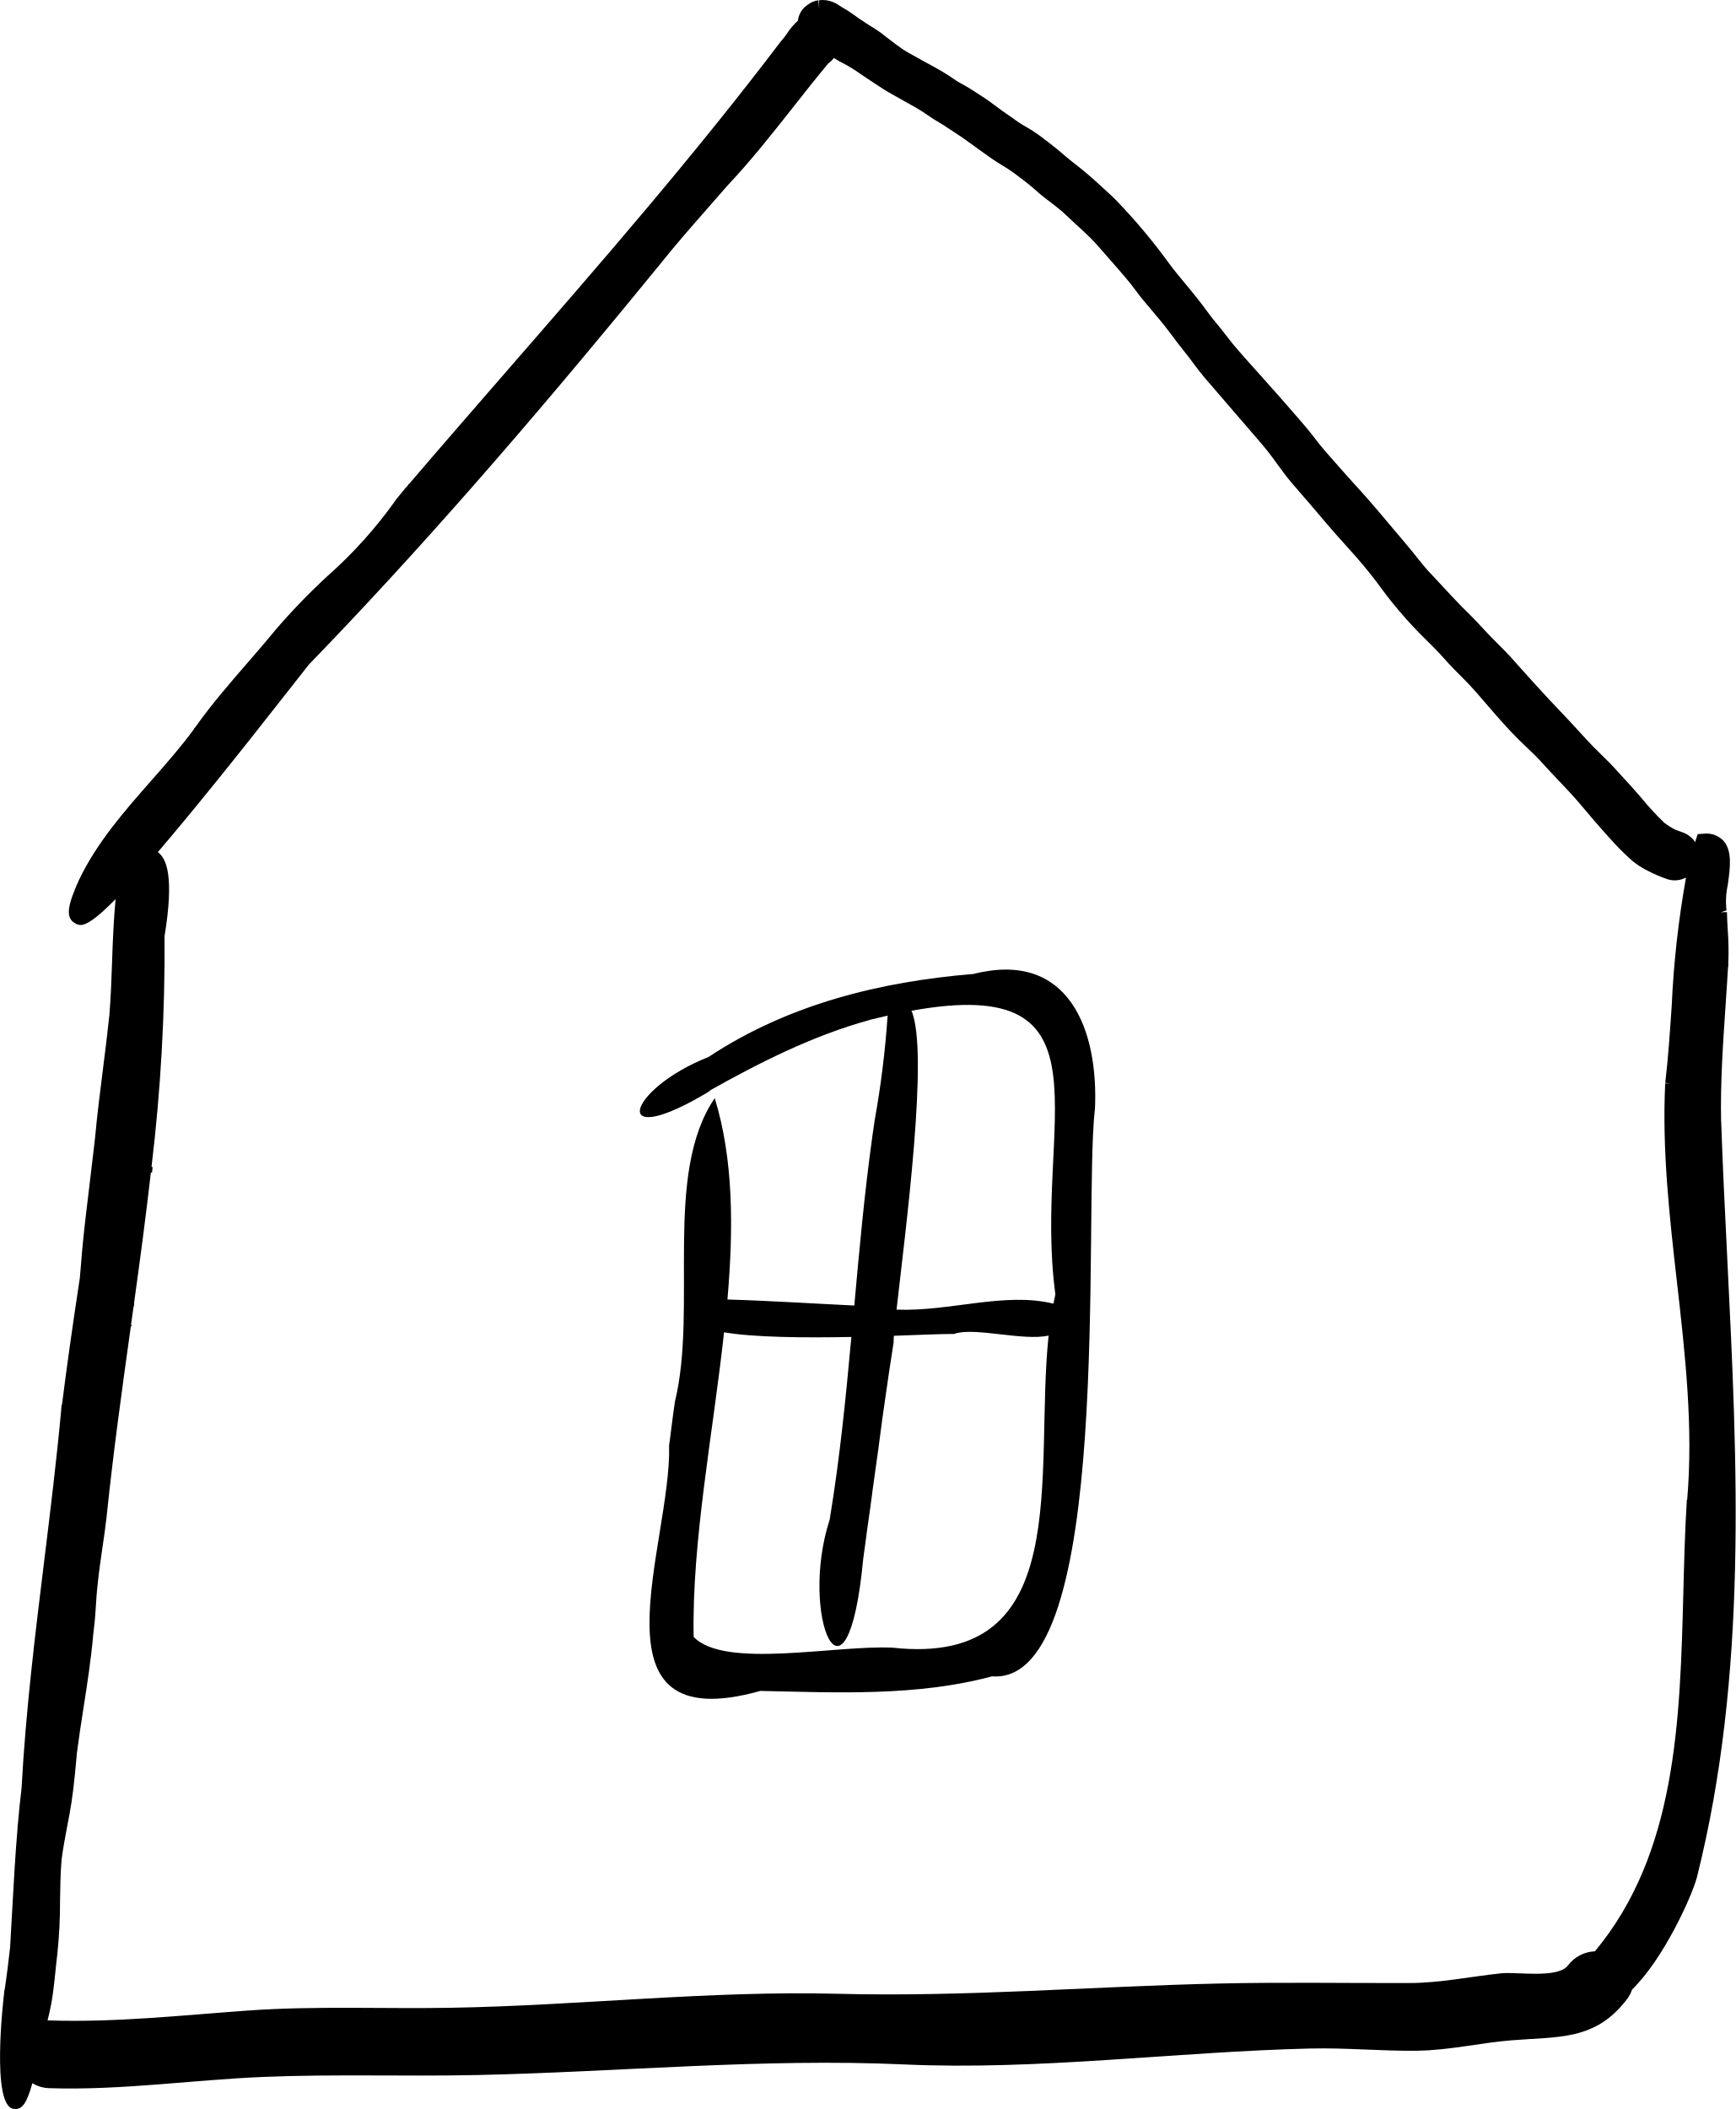
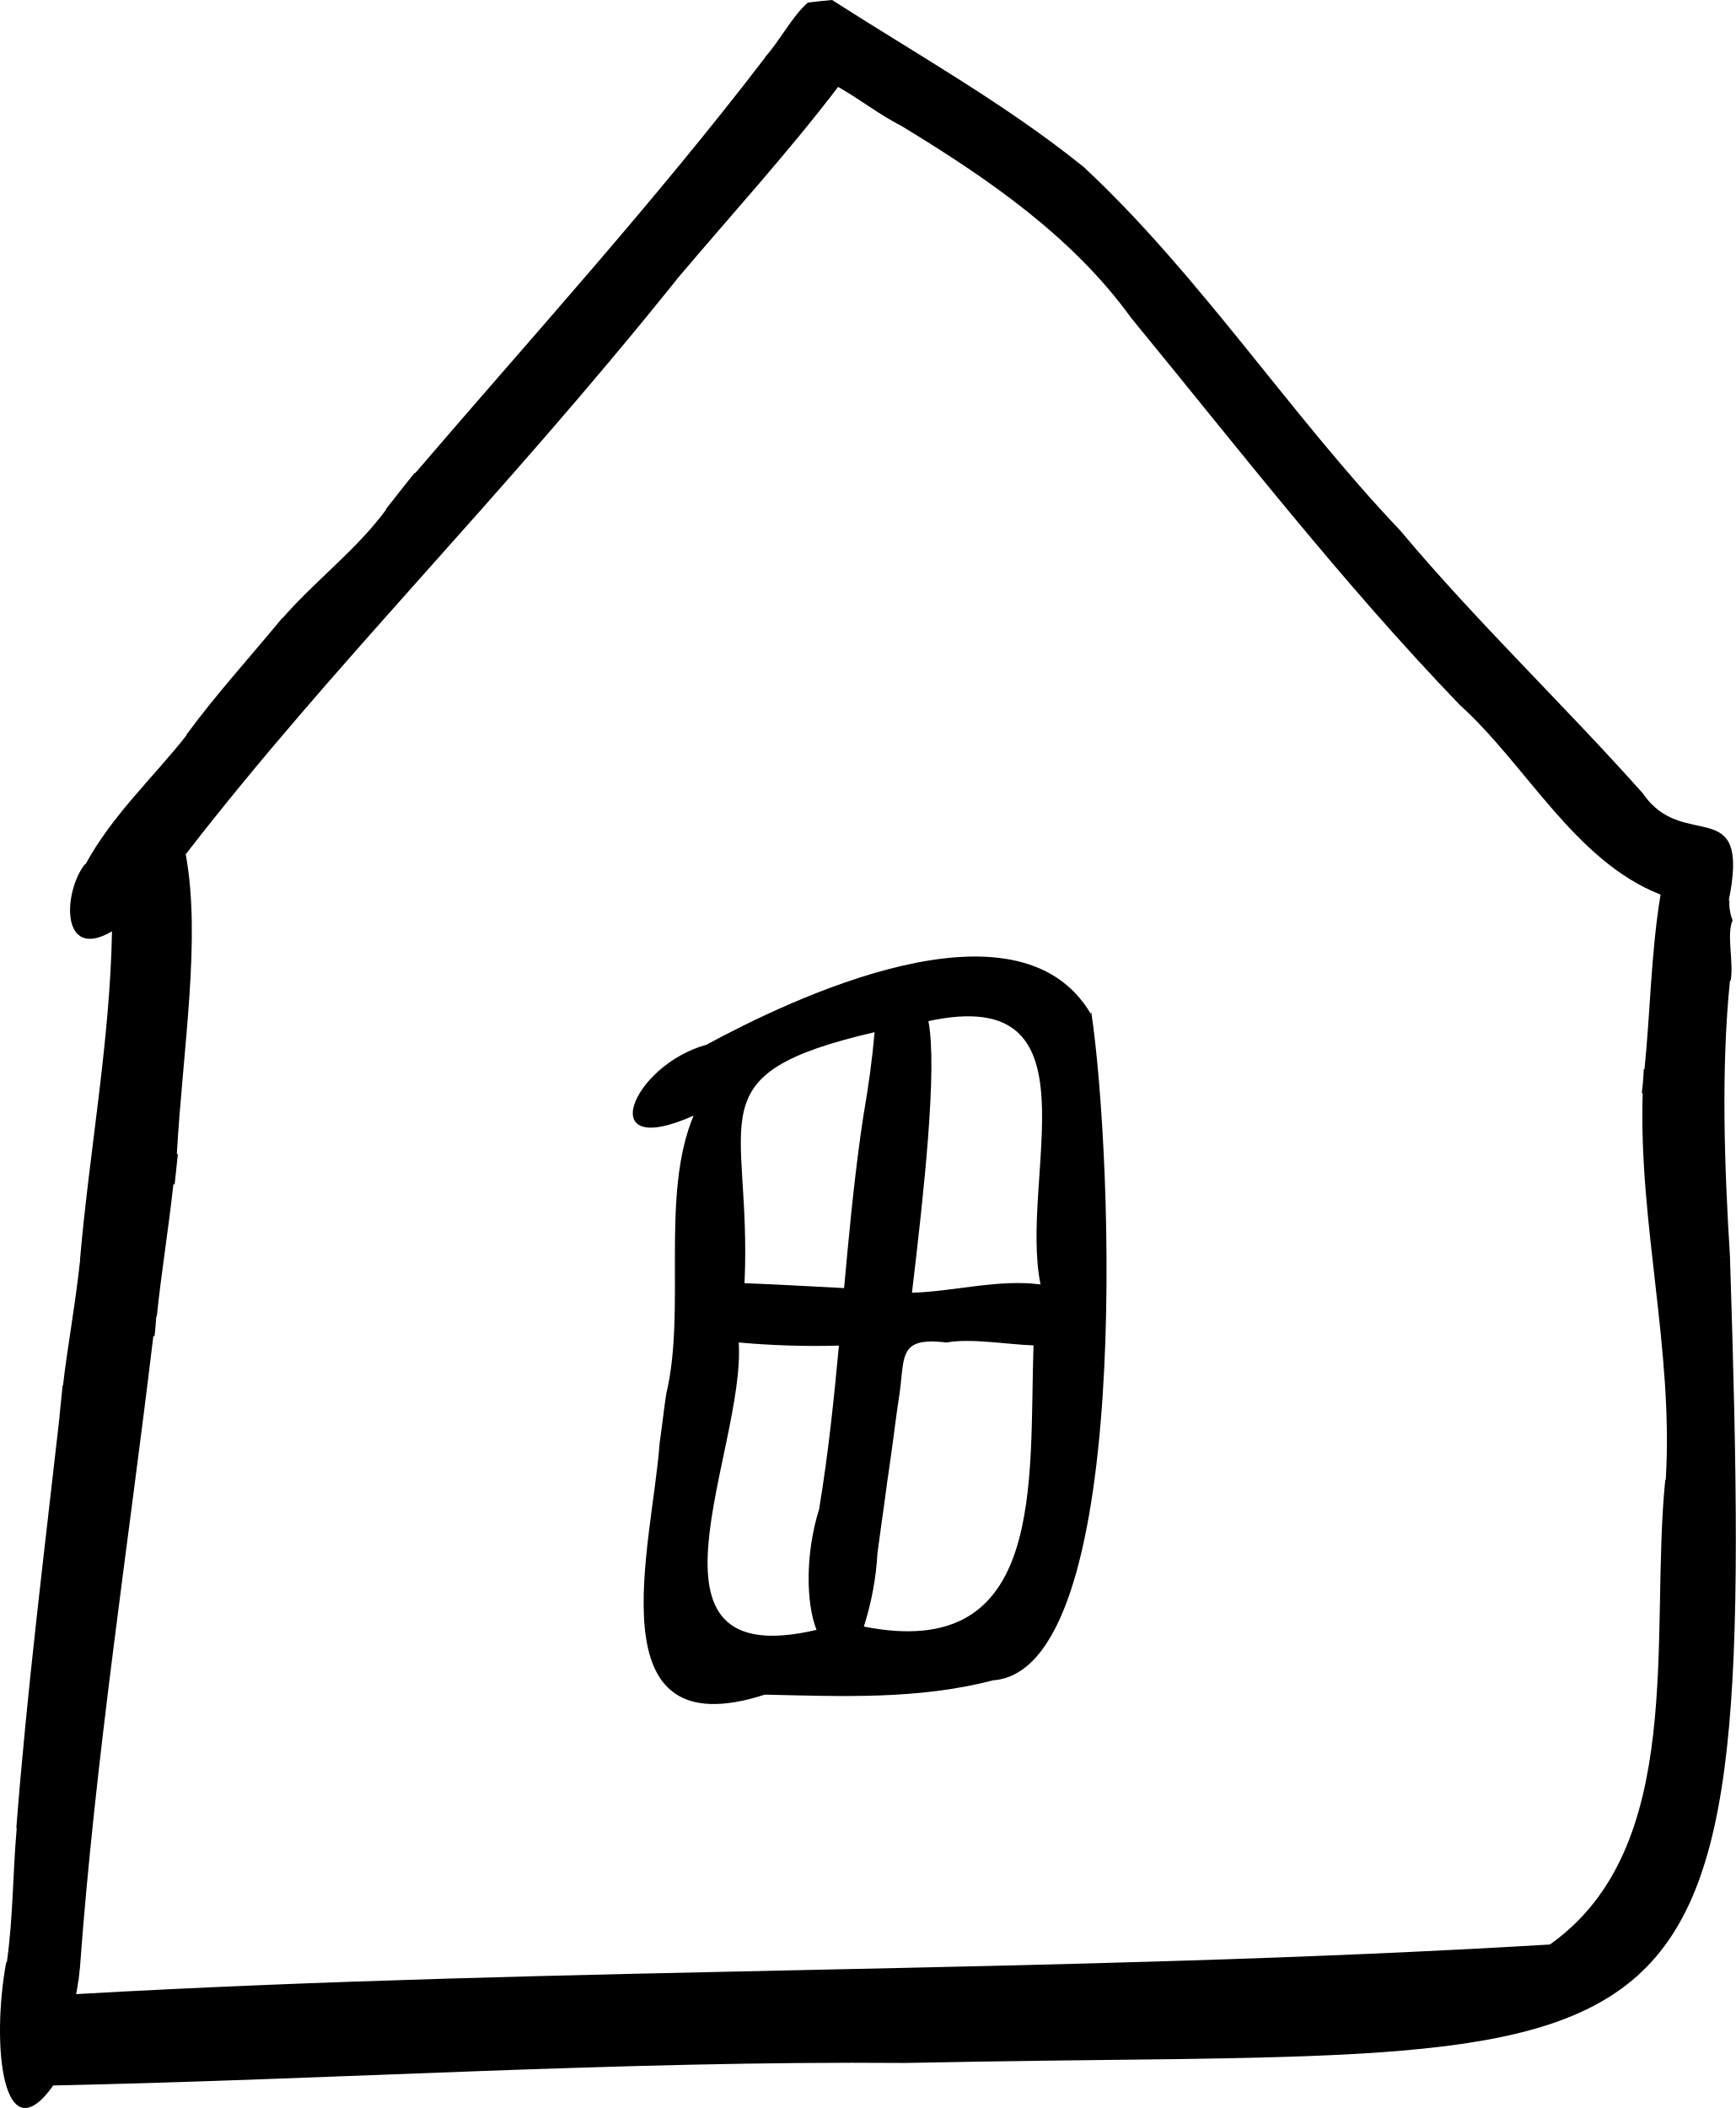
- <svg xmlns="http://www.w3.org/2000/svg" width="199.719" height="242.658" viewBox="0 0 199.719 242.658">
+ <svg xmlns="http://www.w3.org/2000/svg" width="167.074" height="202.877" viewBox="0 0 167.074 202.877">
  <g>
-     <g>
-       <path d="M112.017,112.061c-10.794.888-21.35,3.507-30.491,9.555-9.464,3.744-11.658,11.108.3,3.828-.106.042-.213.083-.319.123,5.9-3.316,12.028-6.417,18.584-8.218l-.055.006c.725-.182,1.419-.345,2.1-.5a109.557,109.557,0,0,1-1.487,12.025l.012-.084c-.028.192-.058.383-.085.575l.041-.274q-.144.971-.283,1.943c.013-.089.027-.177.042-.266-.9,6.457-1.491,12.947-2.073,19.438-4.867-.232-9.739-.553-14.6-.693.722-8.281.682-16.223-1.462-23.166-5.954,8.745-1.942,24.022-4.572,34.887.006-.043.011-.086.017-.129-.3,1.945-.5,3.9-.785,5.84.033-.2.062-.409.095-.614.257,11.535-9.783,33.9,10.5,28.218,8.86.19,18.02.639,26.654-1.677,14.123,1.063,10.474-53.333,11.829-65.194l.007.058C126.449,118.455,122.958,109.294,112.017,112.061Zm9.422,36.866c-.083.349-.154.711-.226,1.071-5.57-1.383-11.989.933-18.05.686,1.005-9.016,3.759-29.663,1.718-34.389C128.885,111.942,118.812,129.464,121.439,148.927Zm-18.732,40.652c-6.622-.319-19.335,2.49-22.89-1.242-.219-10.935,2.2-23.232,3.5-35.047,3.456.6,9.358.642,14.647.538-.633,6.951-1.324,13.9-2.46,20.791l.016-.1c-.032.2-.061.4-.09.594.012-.09.026-.18.039-.27-3.6,11.075,2.017,23.918,3.856,4.55-.014.094-.03.187-.043.281l.006-.044,0,.015c.179-1.2.32-2.4.49-3.6-.028.2-.062.4-.09.595.119-.79.233-1.579.342-2.373-.028.2-.057.394-.09.594.256-1.653.435-3.309.689-4.96-.033.2-.061.4-.09.59q.158-1.07.3-2.131c-.008.048-.016.095-.023.142.351-2.335.607-4.683.965-7.018-.01.06-.02.12-.029.18.331-2.4.7-4.779,1.067-7.171,0-.2.015-.47.04-.8,2.716-.093,4.855-.189,5.767-.2h-.073c.124,0,.248,0,.371,0l-.062,0c.307,0,.616,0,.923-.011h0c2.28-.841,7.922.848,10.875.187C118.977,169.588,123.825,191.888,102.707,189.579Z" />
-       <path d="M99.293,179.611l0,.023,0-.029Z" />
-       <path d="M102.917,153.879c-.031.206-.063.412-.094.618v.043C102.855,154.321,102.888,154.1,102.917,153.879Z" />
-       <path d="M108.63,153.491h0Z" />
-       <path d="M108.826,153.49h0Z" />
-     </g>
-     <path d="M198.761,145c-.26-5.232-.527-10.642-.712-15.947h-.008c-.093-4.421.212-8.907.507-13.248.1-1.516.207-3.033.294-4.551h.023l.009-.535a31.446,31.446,0,0,0-.069-3.7c-.04-.69-.08-1.38-.092-2.071l-.71.017.66-.213a8.833,8.833,0,0,1,.142-2.906c.275-1.95.561-3.965-.519-5.135a2.677,2.677,0,0,0-2.254-.784l-.682.04-.21.651c-.03.091-.052.188-.081.281a2.835,2.835,0,0,0-1.414-1.116c-.332-.118-.661-.234-.9-.329a8.713,8.713,0,0,1-1.258-.8,32.836,32.836,0,0,1-2.52-2.73l-.459-.535c-.561-.649-1.138-1.28-1.719-1.907l-.5-.55c-.364-.4-.728-.806-1.106-1.19-.311-.319-.629-.628-.948-.937-.285-.277-.57-.554-.849-.837-.614-.625-1.2-1.269-1.789-1.922-.661-.736-1.344-1.452-2.026-2.169-.447-.467-.893-.935-1.331-1.407q-1.695-1.828-3.349-3.684l-.322-.363c-.471-.531-.941-1.06-1.438-1.563l-.584-.584c-.349-.348-.7-.7-1.043-1.055-.508-.526-1-1.059-1.5-1.6-.372-.4-.76-.786-1.15-1.172-.2-.2-.4-.4-.6-.595-.8-.815-1.579-1.654-2.355-2.494l-1.048-1.125c-.357-.375-.713-.751-1.039-1.153l-.662-.822c-.265-.329-.53-.659-.8-.987-.56-.685-1.133-1.358-1.705-2.032q-.644-.755-1.28-1.516c-1.156-1.388-2.265-2.66-3.393-3.89-.79-.861-1.562-1.74-2.333-2.618l-1.142-1.3c-.423-.477-.813-.981-1.225-1.514l-.218-.282c-.442-.574-.908-1.125-1.384-1.673l-.261-.3c-.935-1.078-1.869-2.154-2.817-3.219l-3.215-3.6c-.5-.567-1.009-1.134-1.488-1.717-.239-.292-.47-.592-.7-.891-.211-.274-.422-.548-.639-.817l-.486-.595c-.32-.386-.638-.772-.936-1.174l-.1-.141c-.427-.578-.853-1.155-1.3-1.712-.42-.531-.852-1.051-1.284-1.571-.644-.774-1.309-1.574-1.908-2.386a68.887,68.887,0,0,0-6.1-7.28c-.322-.331-.666-.643-1.01-.955l-.692-.636c-.3-.278-.6-.557-.907-.827-.572-.5-1.191-1.036-1.856-1.55-.455-.35-.9-.7-1.322-1.06-.671-.591-1.334-1.134-2.028-1.659l-.279-.212a19.733,19.733,0,0,0-1.8-1.271l-.421-.245c-.175-.1-.35-.2-.529-.31-.287-.174-.557-.368-.831-.563l-.825-.579c-.4-.276-.8-.552-1.182-.845-.567-.428-1.153-.87-1.783-1.262-.207-.13-.411-.264-.616-.4-.387-.254-.774-.507-1.175-.734l-.406-.226c-.159-.088-.319-.176-.476-.266-.241-.142-.472-.3-.7-.458l-.26-.177c-.6-.4-1.241-.783-1.945-1.161-.838-.45-1.668-.914-2.5-1.378l-.477-.266a11.452,11.452,0,0,1-1.17-.789l-.228-.167c-.328-.24-.648-.489-.97-.737l-.646-.5c-.392-.3-.8-.549-1.2-.794-.171-.106-.341-.21-.5-.316-.509-.33-1.006-.675-1.5-1.03A12.674,12.674,0,0,0,96.866.822a4,4,0,0,1-.358-.233A3.329,3.329,0,0,0,94.972.017,2.992,2.992,0,0,0,94.24.03l.022,1h0l-.095-1a2.538,2.538,0,0,0-1.26.543l-.095.066a2.509,2.509,0,0,0-1,1.739,7.9,7.9,0,0,0-1.263,1.488,10.034,10.034,0,0,1-.622.818l-.009-.007-.13.163,0,0C79.979,17.787,69.143,30.24,58.661,42.285c-3.8,4.375-7.734,8.89-11.576,13.383l-.02-.016-.12.148.016.013-.244.287-.011-.008-.426.519c-.178.216-.356.432-.533.65l-.122.148-.007.01v0h0l-.12.149h0l0,0,.011.009a51.032,51.032,0,0,1-7.794,8.672,73.715,73.715,0,0,0-6.05,6.269l0,0c-1.057,1.292-2.172,2.579-3.25,3.823-1.981,2.283-4.028,4.644-5.83,7.174l.569.408.01.009-.578-.415,0,.007h0l-.007.008-.282.347.021.017c-1.517,2.062-3.255,4.037-4.938,5.951-3.057,3.475-6.217,7.067-8.287,11.391h0c-.021.044-.04.089-.06.133-1.16,2.606-1.567,4.15-.463,4.816a1.266,1.266,0,0,0,.691.242c.628,0,1.679-.579,4.04-2.977-.222,2.362-.319,4.739-.4,7.067-.071,2.077-.145,4.225-.318,6.308h0c-.218,2.073-.484,4.179-.741,6.216-.323,2.557-.657,5.2-.9,7.819l-.14,1.228h0c-.158,1.391-.327,2.781-.495,4.17-.3,2.478-.616,5.04-.852,7.577h0c-.043.473-.08.947-.116,1.42-.047.595-.093,1.19-.153,1.784-.864,5.68-1.519,10.33-2.051,14.566H7.1l-.064.6h.009c-.533,5.779-1.253,11.637-1.95,17.308-1.054,8.572-2.143,17.433-2.613,26.228q-.26,2.163-.444,4.338H2.033l-.021.178.015,0c-.283,3.305-.463,6.612-.641,9.845-.072,1.315-.144,2.631-.223,3.947C1,225.514.8,227.2.537,228.93l-.021,0-.026.241v.015h0c-.129,1.037-1.5,13,1.032,13.447a1.6,1.6,0,0,0,.278.027c.742,0,1.287-.649,1.925-2.976a3.869,3.869,0,0,0,1.948.578c8.336.267,16.469-.964,24.764-1.3,8.1-.331,16.259-.037,24.371-.21,16.491-.352,32.8-1.964,49.3-1.219,15.426.7,31.2-1.467,46.654-1.834,4.122-.1,8.233.312,12.362.252,3.708-.055,7.175-.906,10.83-1.2,5.418-.44,9.579.049,13.215-4.669a3.827,3.827,0,0,0,.629-1.169c3.652-3.556,6.879-10.744,7.452-12.879C201.123,192.689,199.922,168.448,198.761,145ZM5.472,232.473a26.95,26.95,0,0,0,.736-4.088l.083-.717h0l.065-.628c.026-.258.051-.515.08-.773h0l.017-.174h0c.039-.379.084-.758.128-1.137l.02-.163h0a56.037,56.037,0,0,0,.307-6.075c.023-1.572.045-3.195.18-4.775.168-1.284.413-2.585.65-3.846a52.643,52.643,0,0,0,.831-5.479l.038-.361c.043-.39.085-.78.117-1.171h0q.06-.632.113-1.264l.008-.095c.225-1.757.5-3.538.77-5.262.43-2.759.875-5.612,1.119-8.465.024-.208.048-.415.071-.623.121-.927.181-1.857.239-2.757.037-.577.073-1.153.127-1.728l.069-.641h0l.03-.282c.136-1.285.327-2.594.512-3.861.175-1.189.355-2.416.492-3.641h0l.008-.089,0-.017c.74-7.148,1.748-14.4,2.724-21.409.017-.121.033-.243.05-.365l.084.009.011-.107,0-.027-.079,0c.1-.715.2-1.433.3-2.15l.039,0,.035-.325-.029,0c.691-4.983,1.369-10.018,1.944-15.087l.132.013.067-.631-.126-.019a209.478,209.478,0,0,0,1.5-26.55c1.145-7,.193-8.949-.77-9.672,3.547-4.142,8.51-10.251,15.532-19.229.835-1.068,1.471-1.88,1.838-2.341,12.1-12.489,24.743-26.879,39.715-45.215h0l.008-.01h0l.15-.182,0,0,0,0,.493-.6,0,0,.022-.025h0l.012-.013c.028-.037.057-.073.086-.11h0l.15-.187h0c1.687-2.109,3.5-4.168,5.251-6.164q1.131-1.285,2.254-2.579l0,0c2.738-2.9,5.222-6.051,7.626-9.1,1.292-1.64,2.624-3.33,3.984-4.967a3.313,3.313,0,0,0,.677-.652c.214.139.425.284.649.4l.133.07a16.8,16.8,0,0,1,1.864,1.092c.5.355,1.011.692,1.523,1.029l.726.48c.528.35,1.074.711,1.664,1.031.328.177.65.363.972.549.276.159.553.319.833.473l.166.091c.562.308,1.093.6,1.6.927.215.14.425.284.636.428.44.3.9.612,1.39.89.36.2.7.43,1.038.658.212.142.425.284.641.421.629.4,1.284.852,2,1.382.61.451,1.231.89,1.852,1.33l.473.335c.4.281.812.534,1.227.788.441.269.859.524,1.25.812.813.6,1.488,1.108,2.121,1.644.733.657,1.348,1.166,1.935,1.6.6.45,1.131.869,1.594,1.264.263.235.518.478.773.721s.517.491.781.728c.591.535,1.179,1.074,1.747,1.643.433.433.836.9,1.239,1.359l1.866,2.132c.487.562.973,1.123,1.435,1.7.2.254.4.515.591.776.28.376.56.752.862,1.11l.573.678c.871,1.027,1.772,2.089,2.581,3.177l.235.314c.383.517.766,1.031,1.174,1.528.455.555.888,1.13,1.31,1.708.736,1.012,1.558,1.952,2.352,2.862l4.4,5.106c.758.871,1.542,1.771,2.222,2.7l.411.563c.327.448.654.9.99,1.343.514.682,1.073,1.323,1.611,1.941,1.125,1.3,2.244,2.6,3.351,3.915.636.753,1.3,1.485,1.957,2.217.464.514.929,1.027,1.382,1.547,1.094,1.26,2.032,2.434,2.869,3.588.794,1.094,1.7,2.211,2.854,3.516.991,1.119,2.056,2.171,3.087,3.19l.132.13c.4.395.776.813,1.151,1.23l.4.446c.482.53.989,1.037,1.5,1.545l.069.069c.652.655,1.191,1.212,1.7,1.8l1.594,1.844c.977,1.132,2.122,2.443,3.369,3.677.32.315.644.624.969.933.268.255.536.511.8.769.417.407.809.84,1.2,1.271.191.21.381.419.571.623.366.394.736.782,1.105,1.17.777.816,1.581,1.66,2.31,2.527,1.024,1.216,2.117,2.508,3.241,3.747l.13.142a27.981,27.981,0,0,0,2.74,2.75,9.591,9.591,0,0,0,1.647,1.057,15.364,15.364,0,0,0,2.279.986,2.687,2.687,0,0,0,.9.154,2.824,2.824,0,0,0,1.238-.291c.021-.01.038-.026.058-.036a111.838,111.838,0,0,0-1.646,14.746c-.2,2.963-.405,6.026-.743,8.876l.608.071-.614-.014c-.373,7.718.506,15.441,1.356,22.908.93,8.183,1.892,16.64,1.173,25l-.037,0c-.22,3.493-.314,7.138-.405,10.663-.382,14.784-.783,30.028-10.177,41.3a4.058,4.058,0,0,0-3.1,1.627c-1.182,1.534-5.9.712-7.665.9-3.563.373-6.988,1.113-10.6,1.122-7.284.019-14.5-.108-21.8.054-14.709.328-29.195,1.564-43.911,1.183-14.846-.384-29.718,1.352-44.574,1.61-7.762.135-15.618-.236-23.356.319-7.643.548-15.179,1.384-22.857,1.138C5.6,232.457,5.541,232.472,5.472,232.473Z" />
+     <path d="M105.027,97.356l-.027.235c-7.055-12-28.973-1.388-37.037,2.97-7.115,1.95-10.934,11.165-1.207,6.81-3.219,7.694-.7,18.616-2.613,26.7l.007,0-.014,0c-.243,1.6-.412,3.219-.648,4.823-.7,9.8-6.483,29.557,10.123,24.2,7.287.16,14.769.508,21.964-1.378C109.011,160.785,107.124,111.236,105.027,97.356ZM78.851,145.214c-1.362,4.308-1.271,9.112-.259,11.646-18.423,4.329-6.828-17.215-7.488-27.657a81.937,81.937,0,0,0,9.641.3c-.469,5.054-1.018,10.392-1.9,15.709Zm10.508-46.94c16.772-3.641,8.675,14.991,10.792,25.341-4.078-.528-8.285.679-12.374.8C88.927,114.746,90.24,102.853,89.359,98.274Zm-4.9,51.185c.13-.9.238-1.8.366-2.706h0q.108-.733.21-1.471h0c.173-1.195.309-2.389.492-3.582h0c.062-.43.123-.858.183-1.287h0c.279-1.882.487-3.776.776-5.658h0c.683-4.012-.281-6.15,4.616-5.549h.014c2.292-.433,5.711.18,8.359.275-.443,13.145,1.29,30.556-16.33,27.062A28.442,28.442,0,0,0,84.458,149.459Zm-.28-50.12c-.214,2.484-.571,5.143-1.081,8.073h0l-.072.482h0l-.2,1.374h0c-.687,4.959-1.165,10.076-1.582,14.7-3.2-.162-6.352-.354-9.584-.472C72.4,107.442,66.569,103.43,84.178,99.339Z" />
+     <path d="M166.507,120.907l-1.236.057h0l1.236-.061c-.525-8.519-.873-17.856,0-26.52h.07c.309-1.8-.422-4.445.183-5.809a4.639,4.639,0,0,1-.307-1.924h-.057c2.122-10.48-4.383-4.565-8.263-10.284-7.64-8.573-15.989-16.507-23.363-25.31-10.6-11.144-19.3-24.583-30.455-34.975C96.811,10.015,88.049,5.116,80.085,0c-.668.06-1.655.161-2.319.243-1.542,1.337-2.65,3.607-4.11,5.231l.02.017C62.968,19.476,51.331,32.269,39.964,45.532l-.042-.034c-.523.627-2.255,2.837-2.789,3.515l.033.028c-2.811,3.836-6.8,6.818-10,10.478l-.022-.014c-3.074,3.736-6.318,7.277-9.219,11.232l.03.023c-3.278,4.16-7.134,7.666-9.737,12.44l-.049-.024c-2.1,2.676-2.375,9.37,2.612,6.458-.2,10.636-2.161,21.007-3.082,31.607h.016c-.465,4.35-1.268,8.677-1.65,12.093l-.036,0-.3,2.927.012,0c-1.494,13.265-3.131,26.32-4.17,39.659l.041,0c-.391,4.414-.338,8.554-.952,12.923L.6,188.84c-1.487,8.075-.3,18.653,4.529,11.868,27.392-.579,54.533-2.382,81.984-2.166C165.133,196.883,169.217,204.893,166.507,120.907Zm-17.333,66.236c-47.043,2.822-94.645,2.085-141.846,4.774.082-.418.158-.859.217-1.311l.016,0,.107-1.046.012,0c1.487-20.377,4.648-40.67,7.081-60.981l.115.012c.045-.428.151-1.485.168-1.9l.047,0c.435-4.195,1.122-8.367,1.6-12.721l.121.012.307-2.922-.1-.015c.594-10.239,2.353-20.693.858-28.826,14.089-18.241,30.2-34.022,47.288-55.36l-.006-.007C70.355,20.709,75.8,14.747,80.669,8.365c2.111,1.193,3.923,2.649,6.1,3.759C95,17.129,103.19,22.716,108.876,30.6,119.2,43.177,129.209,56.114,140.5,67.839c6.431,5.805,11.061,15.016,19.331,18.261-.925,5.54-.981,11.243-1.549,16.8l-.072,0c-.01.577-.106,1.733-.192,2.3l.09.011c-.4,12.613,2.975,24.642,2.221,37.2h-.045C158.76,157.356,162.414,177.785,149.174,187.143Z" />
  </g>
</svg>
